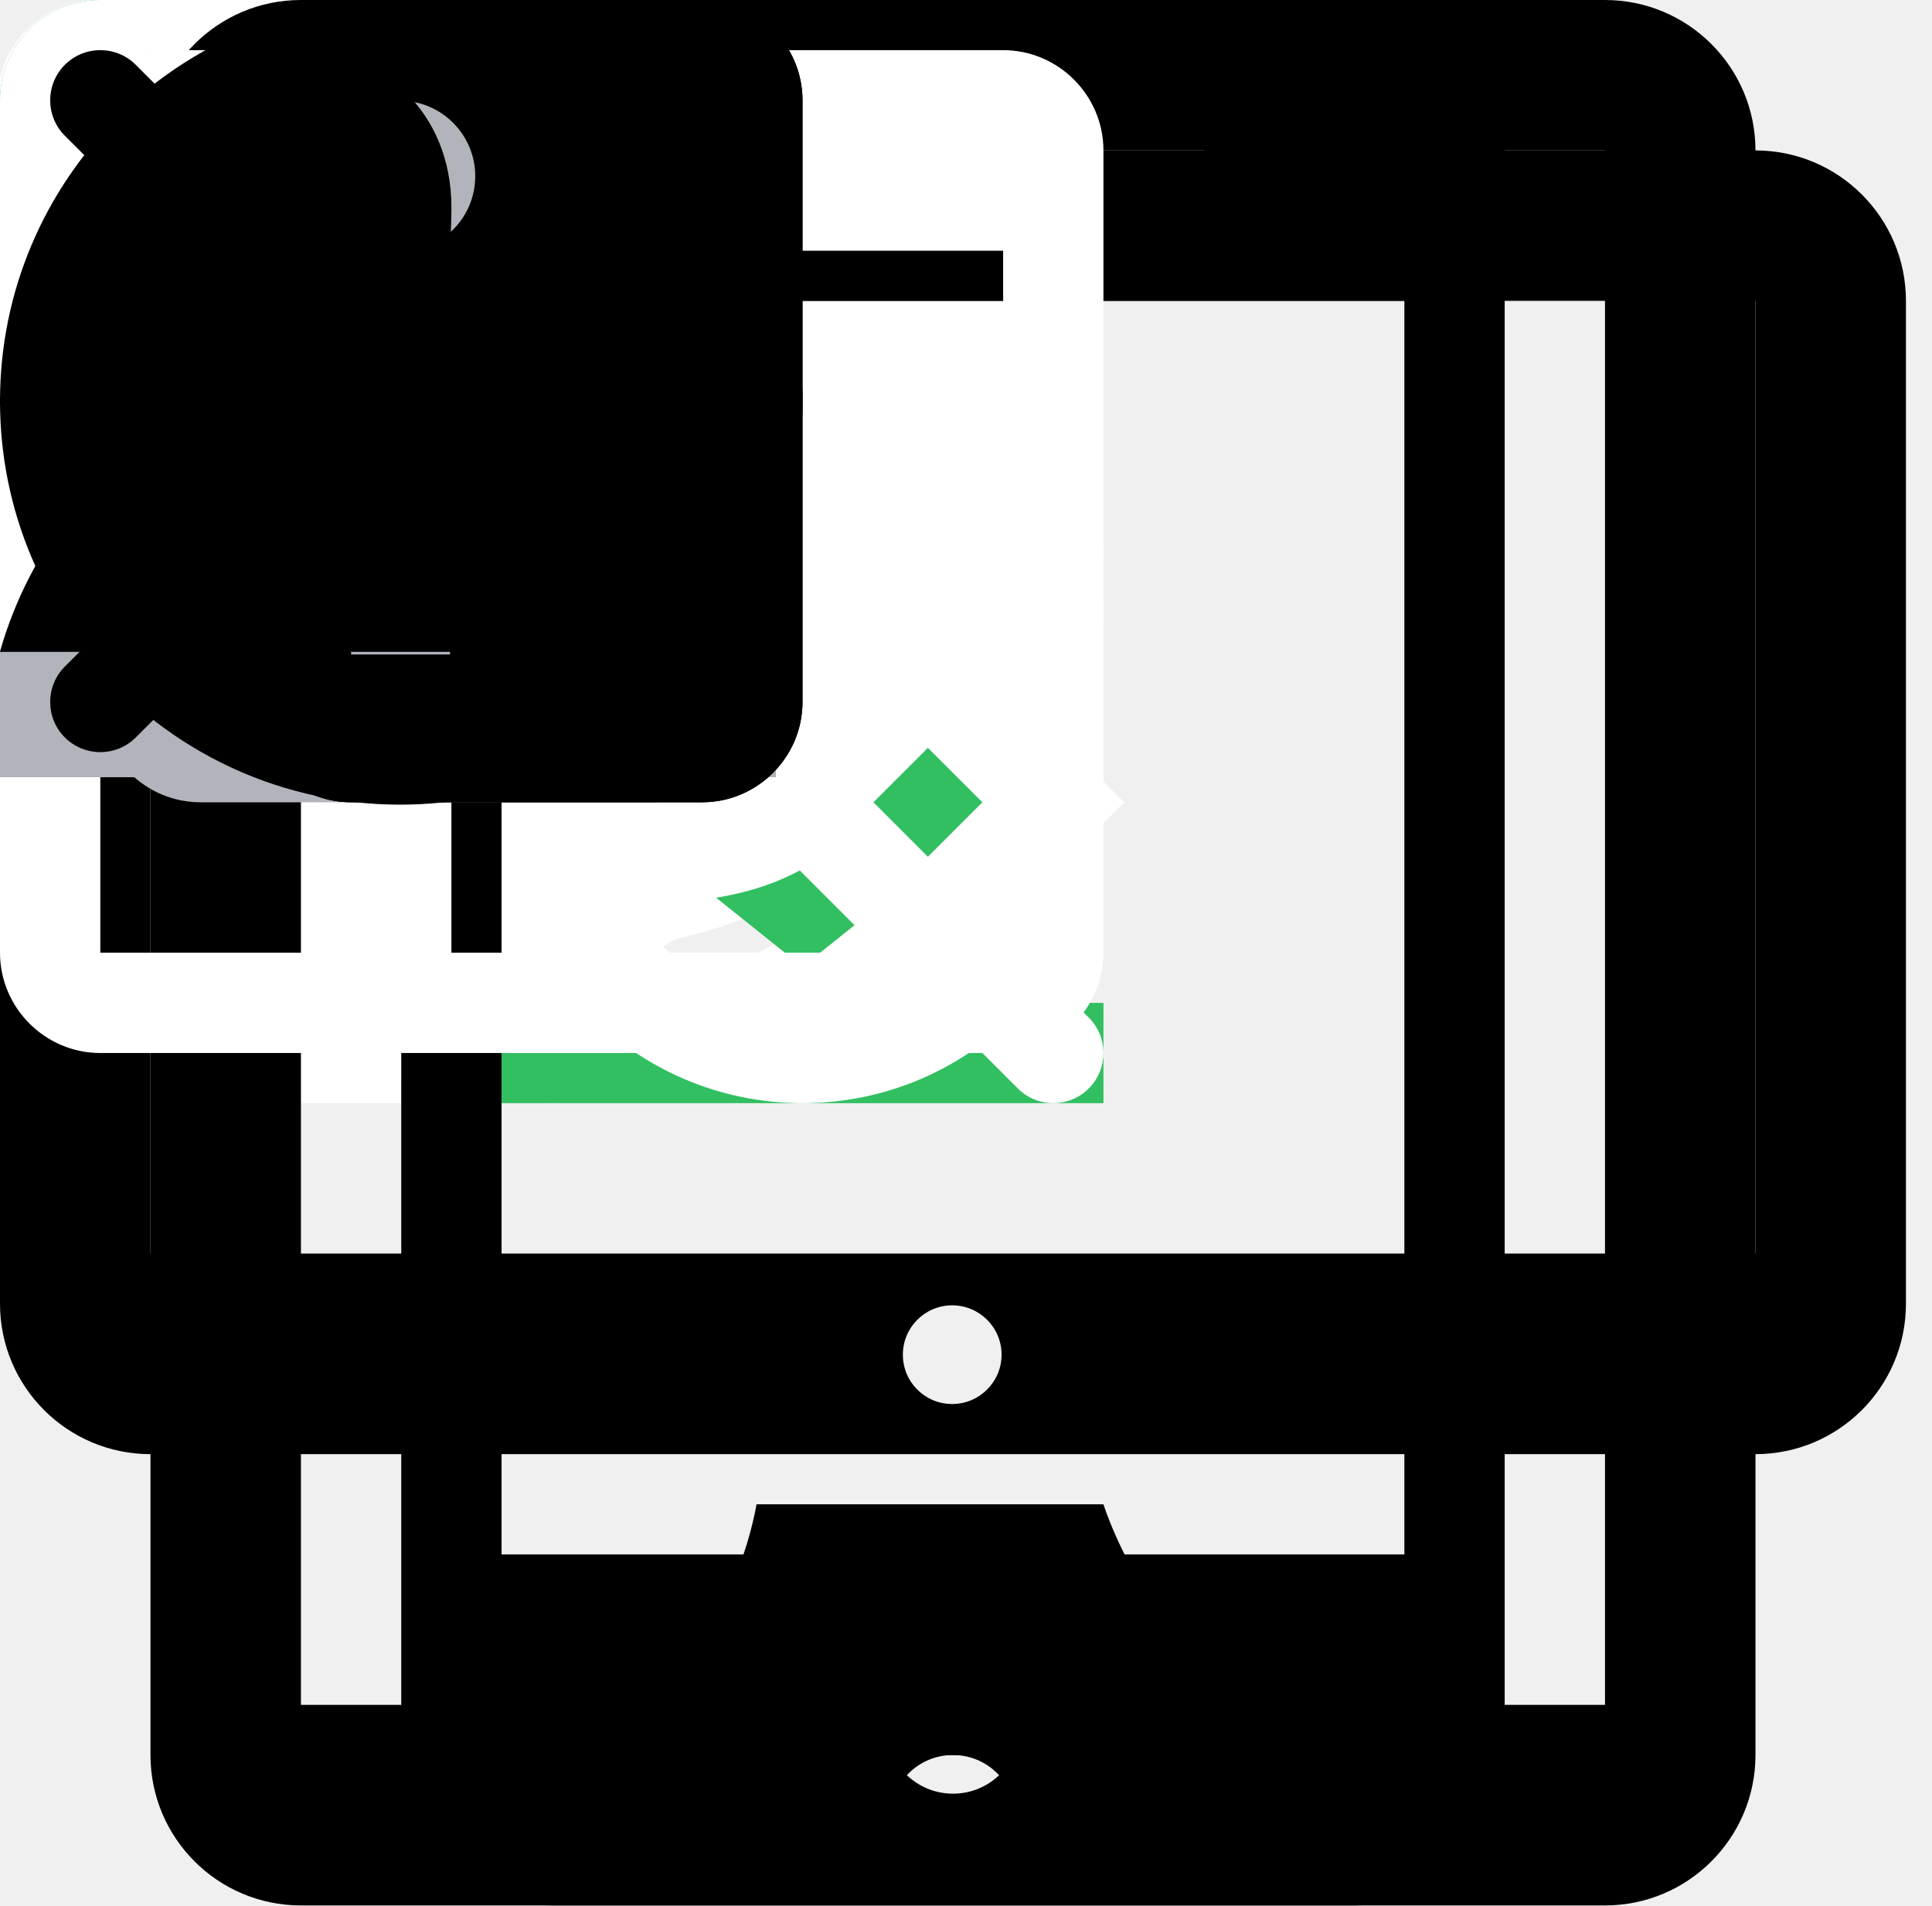
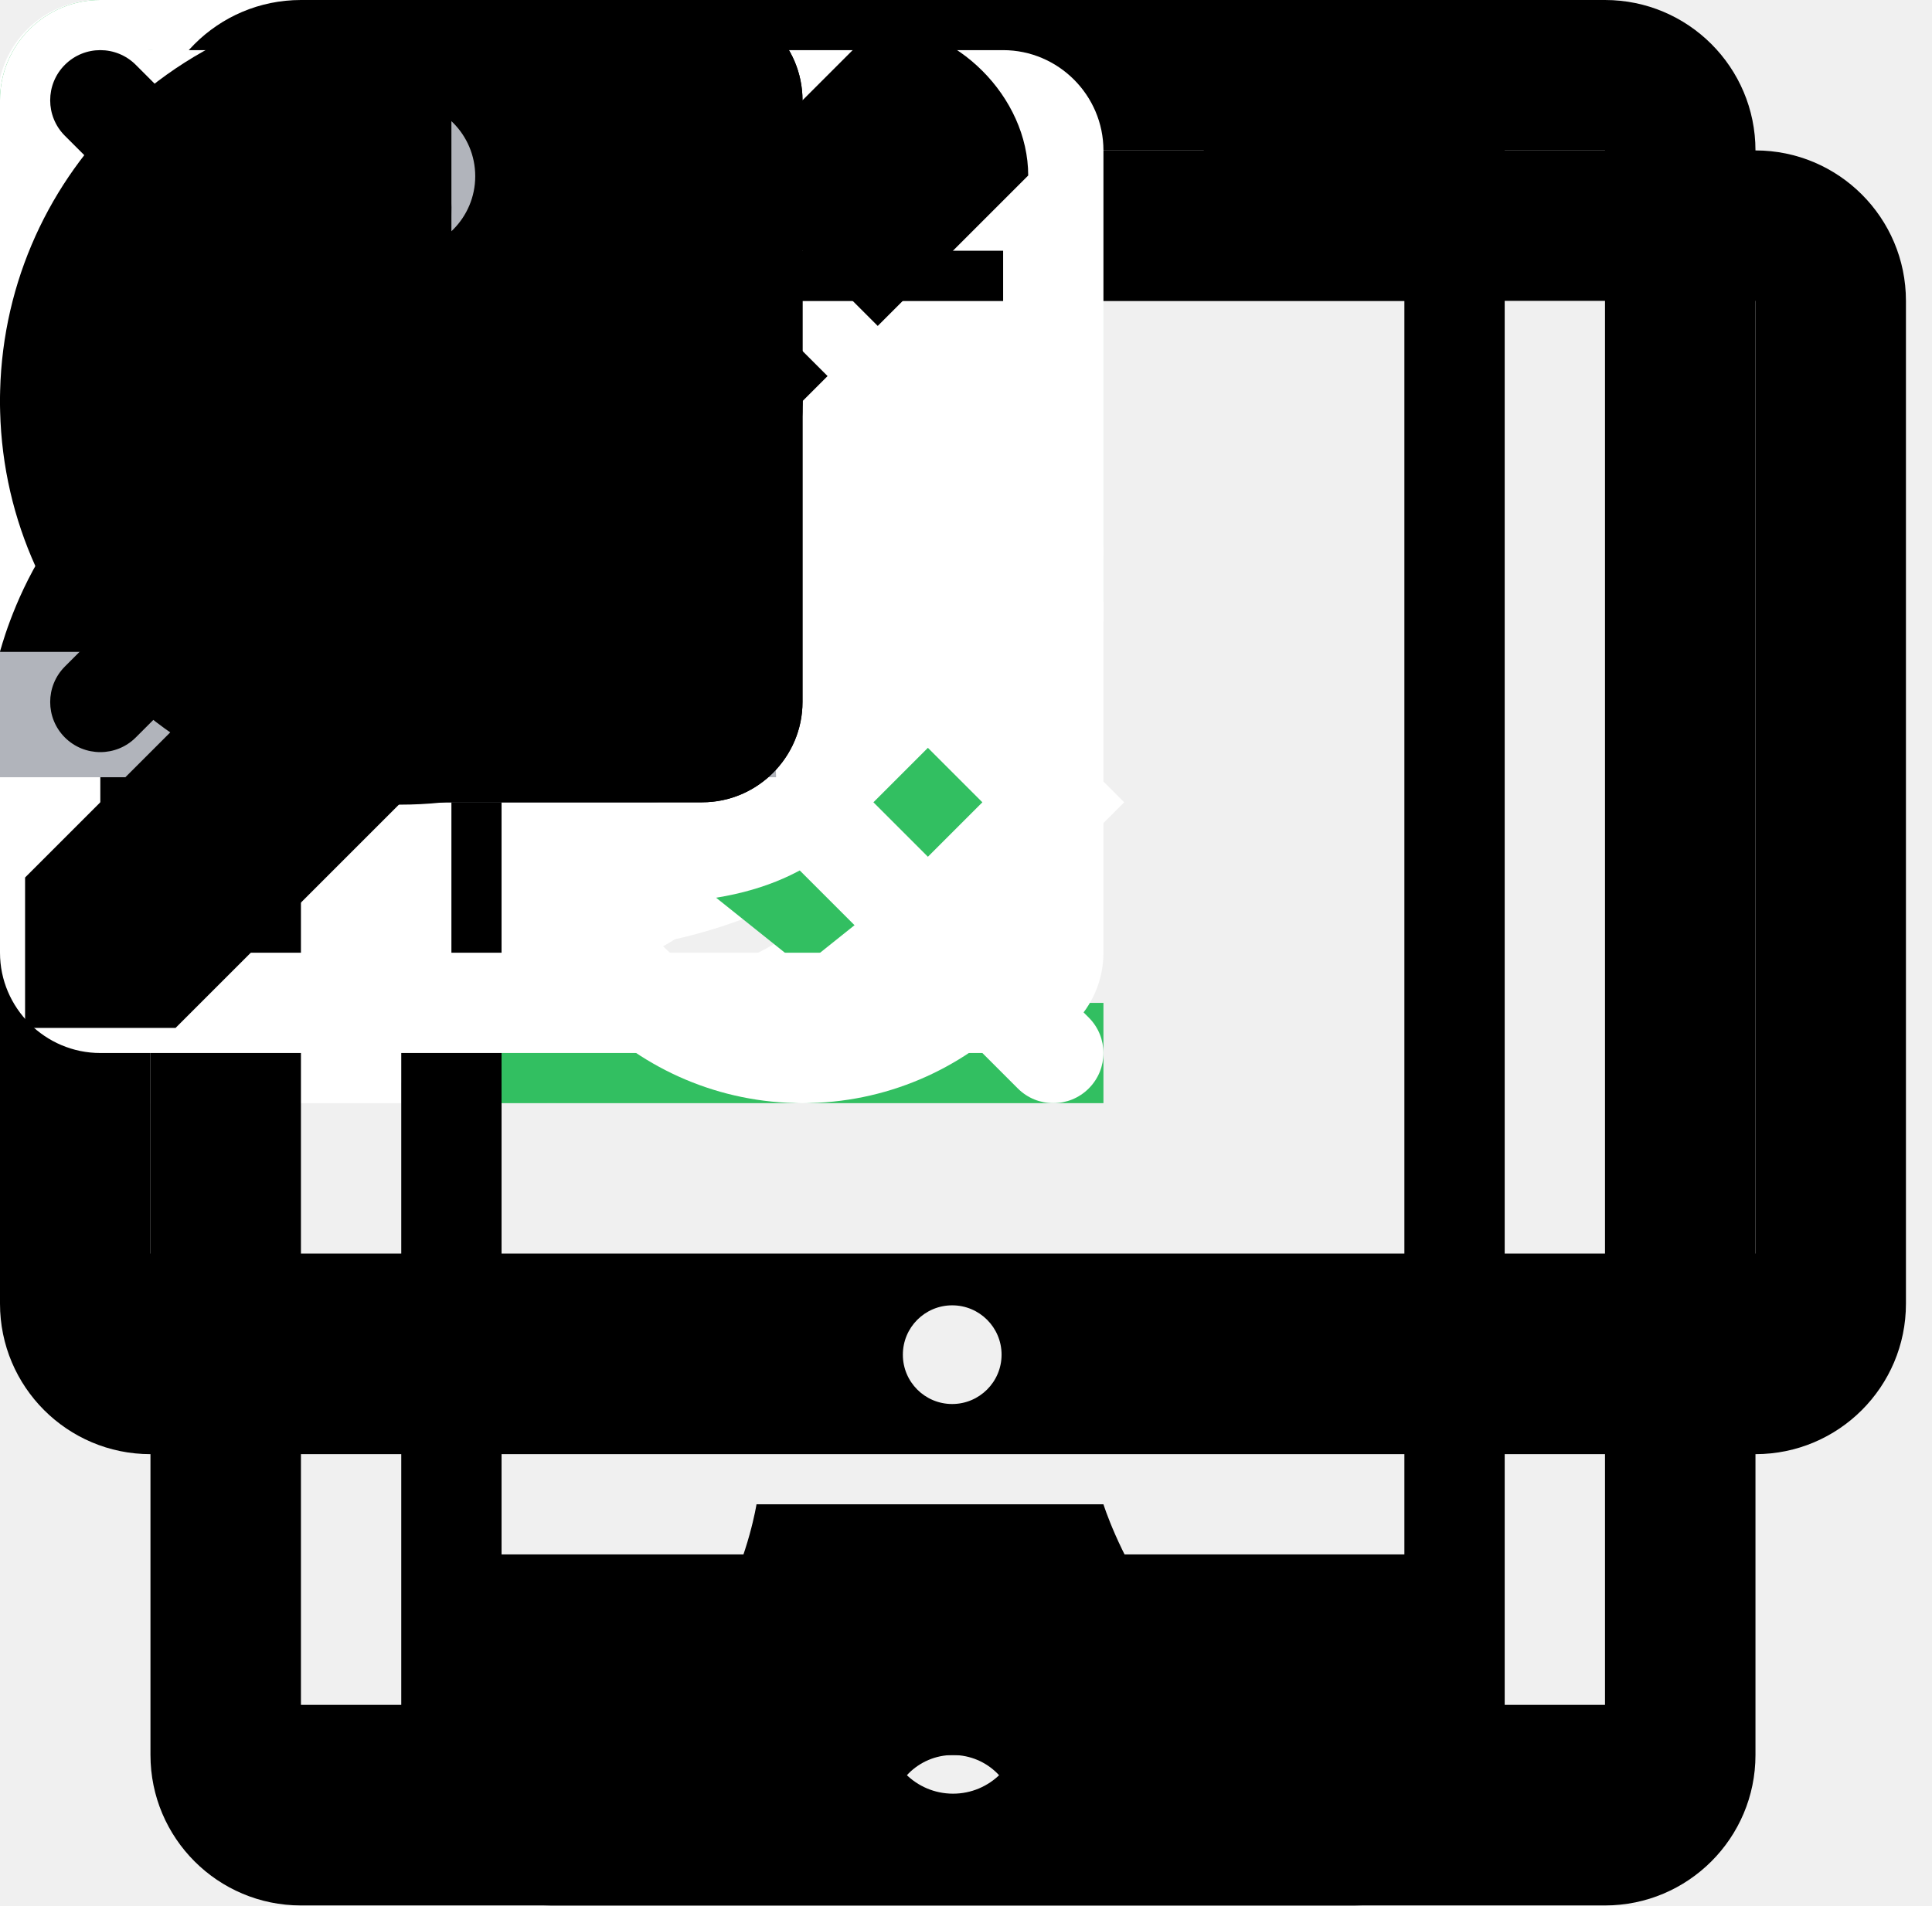
<svg xmlns="http://www.w3.org/2000/svg" version="1.1">
  <svg>
    <path id="coral" myCustomAttribute="great att value" d="M5.532,21.83c0-0.654,0.121-1.887,1.637-2.521c1.295-0.541,2.472,0.65,5.251-0.113         c2.998-0.822,3.09-4.771,5.321-4.771c1.297,0,1.656-0.558,1.656-1.505c0-0.852-1.051-1.126-1.514-1.151         c-3.464-0.19-4.209,4.418-6.447,4.713c-1.092,0.146-1.835-0.178-2.245-0.979c-0.48-0.938-0.042-1.986,0.521-2.499         c1.108-1.008,4.738-1.66,6.353-4.743c0.625-1.193,1.089-3.607,1.174-4.033c0.142-0.709,0.741-1.333,1.591-1.6         c1.325-0.417,1.391-0.984,1.277-1.694c-0.139-0.867-1.073-1.043-1.82-0.881c-1.903,0.421-2.689,1.7-3.149,2.528         c-0.458,0.833-1.03,3-1.192,3.37c-0.668,1.52-1.878,2.201-3.03,1.78c-1.193-0.436-1.241-2.108-0.492-3.597         c0.193-0.385,0.878-1.865-0.223-2.333c-0.667-0.284-1.174,0.17-1.434,0.596C8.269,3.213,7.825,4.291,7.659,5.469         c-0.256,1.817,0.498,3.33,0.605,3.787c0.171,0.719,0.455,2.215-1.221,2.783c-0.878,0.298-1.586-0.083-1.931-0.369         c-0.838-0.696-0.589-1.828-1.63-1.981C2.899,9.605,2.333,9.98,2.13,10.505c-0.453,1.168,0.356,2.108,1.165,2.897         c0.907,0.887,2.432,1.438,2.18,2.977c-0.158,0.963-1.327,1.599-1.925,2.057c-1.221,0.934-1.456,2.455-1.456,3.395         c0,0.277,0.603,0.17,1.802,0.17C5.017,22,5.532,22.049,5.532,21.83z" fill="#FFFFFF" />
  </svg>
  <svg>
    <path id="resource" d="M14.001,7.055c-0.333,0-0.643,0.091-0.918,0.237l-2.057-2.056             c0.613-0.549,1.007-1.339,1.007-2.228c0-1.658-1.344-3.002-3.002-3.002c-1.659,0-3.002,1.344-3.002,3.002             c0,0.885,0.39,1.672,1,2.222L5.253,7.005C4.704,6.396,3.916,6.006,3.031,6.006c-1.658,0-3.002,1.344-3.002,3.001             c0,1.658,1.344,3.002,3.002,3.002c0.869,0,1.645-0.375,2.193-0.965l2.051,2.051c-0.15,0.277-0.243,0.591-0.243,0.928             c0,1.088,0.881,1.969,1.969,1.969c1.087,0,1.969-0.881,1.969-1.969c0-0.333-0.091-0.643-0.237-0.918l2.352-2.35             c0.274,0.146,0.584,0.236,0.917,0.236c1.087,0,1.97-0.881,1.97-1.969C15.971,7.937,15.088,7.055,14.001,7.055z M5.83,7.944             l2.138-2.137C8.299,5.933,8.655,6.01,9.031,6.01c0.372,0,0.725-0.076,1.053-0.2l2.225,2.223c-0.171,0.292-0.276,0.627-0.276,0.99             c0,0.363,0.105,0.698,0.276,0.99L9.99,12.331c-0.291-0.171-0.627-0.276-0.989-0.276c-0.358,0-0.69,0.104-0.98,0.271L5.814,10.12             c0.138-0.345,0.219-0.719,0.219-1.112C6.033,8.632,5.956,8.276,5.83,7.944z" fill="#FFFFFF" />
  </svg>
  <svg>
    <g id="modules">
      <path d="M3.498,0l3.499,2.02v4.041L3.498,8.08L0,6.061V2.02L3.498,0z" fill="#FFFFFF" />
      <path d="M8.01,7.807l4.001,2.311v3.621L8.01,16.049l-4.002-2.311v-3.621L8.01,7.807z" fill="#FFFFFF" />
      <path d="M12.484,0.053l3.484,2.011v4.024L12.484,8.1L9,6.088V2.064L12.484,0.053z" fill="#FFFFFF" />
    </g>
  </svg>
  <svg>
    <g id="eye">
      <path fill="#FFFFFF" d="M11,3C3,3,0,11,0,11s3,8,11,8s11-8,11-8S19,3,11,3z M11,17c-3.314,0-6-2.686-6-6c0-3.314,2.686-6,6-6                 c3.314,0,6,2.686,6,6C17,14.314,14.314,17,11,17z M11,8c1.656,0,3,1.343,3,3c0,1.656-1.344,3-3,3c-1.657,0-3-1.344-3-3                 C8,9.343,9.343,8,11,8z" />
    </g>
  </svg>
  <svg>
    <g id="compass">
      <path fill-rule="evenodd" clip-rule="evenodd" fill="#FFFFFF" d="M11,0C4.925,0,0,4.925,0,11c0,6.074,4.925,11,11,11                 c6.075,0,11-4.926,11-11C22,4.925,17.075,0,11,0z M11.003,19.992c-4.974,0-9.005-4.032-9.005-9.006                 c0-4.973,4.032-9.005,9.005-9.005c4.973,0,9.005,4.032,9.005,9.005C20.009,15.96,15.977,19.992,11.003,19.992z" />
      <path fill-rule="evenodd" clip-rule="evenodd" fill="#FFFFFF" d="M10.986,3.109c0.521,0,0.944,0.423,0.944,0.944                 s-0.423,0.944-0.944,0.944c-0.522,0-0.945-0.423-0.945-0.944S10.464,3.109,10.986,3.109z" />
      <path fill-rule="evenodd" clip-rule="evenodd" fill="#FFFFFF" d="M10.957,17.092c0.521,0,0.944,0.423,0.944,0.944                 s-0.423,0.944-0.944,0.944s-0.944-0.423-0.944-0.944S10.435,17.092,10.957,17.092z" />
      <path fill-rule="evenodd" clip-rule="evenodd" fill="#FFFFFF" d="M3.068,11.077c0-0.521,0.423-0.944,0.944-0.944                 s0.944,0.423,0.944,0.944s-0.423,0.944-0.944,0.944S3.068,11.599,3.068,11.077z" />
      <path fill-rule="evenodd" clip-rule="evenodd" fill="#FFFFFF" d="M17.02,11.106c0-0.522,0.422-0.944,0.943-0.944                 s0.945,0.422,0.945,0.944c0,0.521-0.424,0.944-0.945,0.944S17.02,11.628,17.02,11.106z" />
      <path fill-rule="evenodd" clip-rule="evenodd" fill="#FFFFFF" d="M9.67,9.679l-4.215,6.987l6.987-4.215l4.216-6.987L9.67,9.679z                  M11.007,12.008c-0.525,0-0.952-0.427-0.952-0.952s0.426-0.952,0.952-0.952s0.952,0.427,0.952,0.952S11.533,12.008,11.007,12.008z" />
    </g>
  </svg>
  <svg>
    <path id="process" fill="#FFFFFF" d="M21.951,7l-4-4v3h-5v2h5v3L21.951,7z M6.952,18.277V15h-2v3.277c-0.595,0.347-1,0.983-1,1.723             c0,1.104,0.896,2,2,2s2-0.896,2-2C7.952,19.262,7.547,18.624,6.952,18.277z M11.952,2c0-1.1-0.9-2-2-2h-8c-1.1,0-2,0.9-2,2v10             c0,1.1,0.9,2,2,2h8c1.1,0,2-0.9,2-2V2z" />
  </svg>
  <svg>
    <path id="saved_interface" fill="#32bf61" d="M2,15V4h18v8h2V2c0-1.104-0.896-2-2-2H2C0.895,0,0,0.896,0,2v13c0,1.104,0.895,2,2,2h7v-2H2z M3,1  c0.552,0,1,0.448,1,1S3.552,3,3,3S2,2.552,2,2S2.448,1,3,1z M10,20h12v2H10V20z M16,19.281l-5.625-4.5l1.25-1.563l4.375,3.5  l4.375-3.5l1.25,1.563L16,19.281z" />
  </svg>
  <svg>
    <g id="unsaved_interface">
      <path fill="#FFFFFF" d="M16,12c2.205,0,4,1.795,4,4s-1.795,4-4,4s-4-1.795-4-4S13.795,12,16,12 M16,10c-3.313,0-6,2.687-6,6   s2.687,6,6,6s6-2.687,6-6S19.313,10,16,10L16,10z" />
      <path fill-rule="evenodd" clip-rule="evenodd" fill="#FFFFFF" d="M2,15V4h18v6.26c0.81,0.565,1.49,1.299,2,2.148V2   c0-1.104-0.896-2-2-2H2C0.895,0,0,0.896,0,2v13c0,1.104,0.895,2,2,2h7v-2H2z M3,1c0.552,0,1,0.448,1,1S3.552,3,3,3S2,2.552,2,2   S2.448,1,3,1z" />
    </g>
  </svg>
  <svg>
    <path id="device_open" fill="#FFFFFF" d="M11,14l-1-2h5c1.1,0,2-0.9,2-2V3c0-1.1-0.9-2-2-2H3C1.9,1,1,1.9,1,3v7c0,1.1,0.9,2,2,2h5l-1,2             c-1.1,0-2,0.9-2,2h8C13,14.9,12.1,14,11,14z M3,10V3h12v7H3z M21.707,20.293c0.391,0.391,0.391,1.023,0,1.414             C21.512,21.902,21.256,22,21,22s-0.512-0.098-0.707-0.293L14.586,16l5.707-5.707c0.391-0.391,1.023-0.391,1.414,0             s0.391,1.023,0,1.414L17.414,16L21.707,20.293z" />
  </svg>
  <svg>
    <g id="device_close">
      <path fill="#FFFFFF" d="M11,14l-1-2h4v-2H3V3h12v6h2V3c0-1.1-0.9-2-2-2H3C1.9,1,1,1.9,1,3v7c0,1.1,0.9,2,2,2h5l-1,2                 c-1.1,0-2,0.9-2,2h8C13,14.9,12.1,14,11,14z" />
      <g>
        <path fill="#FFFFFF" d="M16,22c-0.256,0-0.512-0.098-0.707-0.293c-0.391-0.391-0.391-1.023,0-1.414L19.586,16l-4.293-4.293                     c-0.391-0.391-0.391-1.023,0-1.414s1.023-0.391,1.414,0L22.414,16l-5.707,5.707C16.512,21.902,16.256,22,16,22z" />
      </g>
    </g>
  </svg>
  <svg>
    <path id="bird" fill="#ffffff" clip-rule="evenodd" d="M13.209,4.388L15,2l0.048,0.041C15.27,0.879,16.288,0,17.515,0             c1.389,0,2.514,1.125,2.514,2.514c0,0.055-0.013,0.106-0.017,0.161L22,4h-2.176l-0.001,0.005C19.806,4.005,19.789,4,19.771,4             c-0.906,0-1.646,0.684-1.749,1.563L18,5.557v3.621L13.209,4.388z M12.604,5.196L0,22h8v-4h5c5,0,5-3.916,5-3.916v-3.492             L12.604,5.196z" />
  </svg>
  <svg>
    <path id="question" fill="#ffffff" d="M8.788,10.994v-0.476c0-0.571,0.111-1.026,0.332-1.365c0.224-0.339,0.663-0.765,1.318-1.28             c0.768-0.6,1.31-1.087,1.624-1.461c0.313-0.373,0.548-0.767,0.704-1.18C12.922,4.82,13,4.349,13,3.82             c0-1.192-0.406-2.127-1.218-2.804S9.875,0,8.491,0C6.854,0,5.32,0.398,3.888,1.195l0.89,1.863C5.32,2.79,5.877,2.561,6.449,2.37             c0.571-0.19,1.192-0.286,1.863-0.286c0.739,0,1.308,0.159,1.703,0.477c0.395,0.317,0.593,0.772,0.593,1.366             c0,0.508-0.122,0.944-0.366,1.312C10,5.605,9.458,6.12,8.618,6.783c-0.706,0.55-1.199,1.083-1.481,1.598             c-0.283,0.516-0.424,1.16-0.424,1.937v0.677H8.788z M6.682,15.571C6.95,15.857,7.334,16,7.835,16s0.888-0.146,1.158-0.439             c0.271-0.293,0.408-0.689,0.408-1.189c0-0.508-0.134-0.902-0.401-1.181c-0.269-0.278-0.656-0.417-1.165-0.417             c-1.037,0-1.555,0.531-1.555,1.598C6.28,14.885,6.414,15.285,6.682,15.571z" />
  </svg>
  <svg>
    <path id="lamp" fill="#ffffff" fill-rule="evenodd" clip-rule="evenodd" d="M12.281,9.654L12,12H5L4.719,9.654c-1.099-1.018-1.79-2.468-1.79-4.083             C2.929,2.494,5.423,0,8.5,0s5.571,2.494,5.571,5.572C14.071,7.187,13.38,8.637,12.281,9.654z M12,13H5v1h7V13z M11,15H6v1h5V15z" />
  </svg>
  <svg>
    <circle id="dot" fill="#ffffff" cx="8" cy="8" r="3" />
  </svg>
  <svg>
    <g id="dots">
      <circle fill="#ffffff" fill-rule="evenodd" clip-rule="evenodd" cx="8" cy="8" r="2" />
      <circle fill="#ffffff" fill-rule="evenodd" clip-rule="evenodd" cx="2" cy="8" r="2" />
      <circle fill="#ffffff" fill-rule="evenodd" clip-rule="evenodd" cx="14" cy="8" r="2" />
    </g>
  </svg>
  <svg>
    <circle id="circle" cx="8" cy="8" r="3" />
  </svg>
  <svg>
    <g id="arrow_up">
      <path fill="#ffffff" d="M15,11c0,0.256-0.098,0.512-0.293,0.707c-0.391,0.391-1.023,0.391-1.414,0L8,6.414l-5.293,5.293                 c-0.391,0.391-1.023,0.391-1.414,0s-0.391-1.023,0-1.414L8,3.586l6.707,6.707C14.902,10.488,15,10.744,15,11z" />
    </g>
  </svg>
  <svg>
    <path id="pc" fill-rule="evenodd" clip-rule="evenodd" fill="currentColor" d="M26.989,34v1H11v-1h0.625c2.851-0.125,3.458-4,3.458-4H19h3             c0,0,1.214,3.875,4.208,4H26.989z M38,6v20c0,1.656-1.344,3-3,3H3c-1.657,0-3-1.344-3-3V6c0-1.657,1.343-3,3-3h32             C36.656,3,38,4.343,38,6z M19.969,27.016c0-0.544-0.441-0.984-0.984-0.984c-0.544,0-0.984,0.44-0.984,0.984             C18,27.559,18.44,28,18.984,28C19.527,28,19.969,27.559,19.969,27.016z M35,6H3v19h32V6z" />
  </svg>
  <svg>
    <path id="tablet" fill-rule="evenodd" clip-rule="evenodd" fill="currentColor" d="M32,0H6C4.343,0,3,1.343,3,3v32c0,1.656,1.343,3,3,3h26             c1.656,0,3-1.344,3-3V3C35,1.343,33.656,0,32,0z M19,37.5c-0.69,0-1.25-0.561-1.25-1.25c0-0.691,0.56-1.25,1.25-1.25             c0.69,0,1.25,0.559,1.25,1.25C20.25,36.939,19.69,37.5,19,37.5z M32,34H6V3h26V34z" />
  </svg>
  <svg>
    <path id="phone" fill-rule="evenodd" clip-rule="evenodd" fill="currentColor" d="M27,0H11C9.343,0,8,1.343,8,3v32c0,1.656,1.343,3,3,3h16             c1.656,0,3-1.344,3-3V3C30,1.343,28.656,0,27,0z M15,2h8c0.553,0,1,0.447,1,1c0,0.552-0.447,1-1,1h-8c-0.553,0-1-0.448-1-1             C14,2.447,14.447,2,15,2z M19.001,35.771c-0.736,0-1.334-0.598-1.334-1.334s0.598-1.334,1.334-1.334s1.333,0.598,1.333,1.334             S19.737,35.771,19.001,35.771z M28,31H10V6h18V31z" />
  </svg>
  <svg>
    <path id="forms" fill="#ffffff" d="M20,1H2C0.9,1,0,1.9,0,3v16c0,1.1,0.9,2,2,2h18c1.1,0,2-0.9,2-2V3C22,1.9,21.1,1,20,1z M3,2c0.553,0,1,0.448,1,1             S3.553,4,3,4S2,3.552,2,3S2.447,2,3,2z M2,19v-7h5v7H2z M20,19H9v-7h11V19z M20,10H2V5h18V10z" />
  </svg>
  <svg>
    <path id="user" fill="#b1b4bb" fill-rule="evenodd" clip-rule="evenodd" d="M12.479,10.5C12.044,10.403,9.937,9.688,9.5,9.545V9.048             c1.661-0.907,2-3.005,2-4.548c0-2.509-1.948-4-4.021-4C5.406,0.5,3.5,2.33,3.5,4.5c0,1.477,0.543,3.45,2,4.416v0.615             C5.216,9.62,3.054,10.283,2.479,10.5c-3,1-3,5-3,5h15.994C15.474,15.5,15.479,11.5,12.479,10.5z" />
  </svg>
  <svg>
    <path id="lock" fill="#b1b4bb" fill-rule="evenodd" clip-rule="evenodd" d="M13,7c0-1.008,0-2.427,0-2.5C13,2.015,10.985,0,8.5,0S4,2.015,4,4.5             C4,4.573,4,5.992,4,7C2.896,7,2,7.896,2,9v5c0,1.104,0.896,2,2,2h9c1.104,0,2-0.896,2-2V9C15,7.896,14.104,7,13,7z M6,4.5             C6,3.119,7.119,2,8.5,2S11,3.119,11,4.5C11,4.671,11,7,11,7H6C6,7,6,4.671,6,4.5z M8.527,13.01c-0.846,0-1.531-0.685-1.531-1.53             c0-0.847,0.686-1.532,1.531-1.532s1.531,0.686,1.531,1.532C10.059,12.325,9.373,13.01,8.527,13.01z" />
  </svg>
  <svg>
    <path id="loginAs" fill="currentColor" d="M16,2v12c0,1.1-0.9,2-2,2H7c-1.1,0-2-0.9-2-2h2h3h4V2h-4V0h4C15.1,0,16,0.9,16,2z M8,9.05V8c0.83-0.806,1-2.851,1-3.866             C9,2.194,7.555,1,6,1S3,2.456,3,4.134C3,5.075,3.297,7.188,4,8v1c-3,0-4,4-4,4h12C12,13,11,9,8,9.05z" />
  </svg>
  <svg>
    <g id="logout">
      <path fill="currentColor" d="M16,2v12c0,1.1-0.9,2-2,2H7c-1.1,0-2-0.9-2-2v-1h2v1h7V2H7v1H5V2c0-1.1,0.9-2,2-2h7C15.1,0,16,0.9,16,2z" />
      <path fill="currentColor" d="M11,7H4.414l1.293-1.293c0.391-0.391,0.391-1.023,0-1.414s-1.023-0.391-1.414,0L0.586,8l3.707,3.707             C4.488,11.902,4.744,12,5,12s0.512-0.098,0.707-0.293c0.391-0.391,0.391-1.023,0-1.414L4.414,9H11c0.553,0,1-0.448,1-1             S11.553,7,11,7z" />
    </g>
  </svg>
  <svg>
    <g id="logoutAll">
      <path fill="currentColor" d="M7.977,0C5.447,0,3.195,1.172,1.725,3H4.66c0.952-0.63,2.092-1,3.316-1C11.298,2,14,4.702,14,8.024                 s-2.702,6.023-6.023,6.023c-1.256,0-2.424-0.387-3.39-1.047H1.689c1.469,1.854,3.736,3.047,6.287,3.047                 c4.431,0,8.023-3.592,8.023-8.023C16,3.592,12.407,0,7.977,0z" />
      <path fill="currentColor" d="M10.039,7H3.453l1.293-1.293c0.391-0.391,0.391-1.023,0-1.414s-1.023-0.391-1.414,0L-0.063,8l3.395,3.707                 C3.527,11.902,3.783,12,4.039,12s0.512-0.098,0.707-0.293c0.391-0.391,0.391-1.023,0-1.414L3.453,9h6.586c0.553,0,1-0.448,1-1                 S10.592,7,10.039,7z" />
    </g>
  </svg>
  <svg>
    <path id="userInfo" fill="currentColor" d="M8,0C3.582,0,0,3.582,0,8c0,4.419,3.582,8,8,8c4.418,0,8-3.581,8-8C16,3.582,12.418,0,8,0z M8.973,13.051H6.965V6.023h2.008             V13.051z M7.969,5.02c-0.833,0-1.506-0.675-1.506-1.506s0.673-1.506,1.506-1.506c0.832,0,1.506,0.675,1.506,1.506             S8.801,5.02,7.969,5.02z" />
  </svg>
  <svg>
    <g id="arrow_down_16">
      <path fill="currentColor" d="M1,4.588c0-0.256,0.098-0.512,0.293-0.707c0.391-0.391,1.023-0.391,1.414,0L8,9.174l5.293-5.293                 c0.391-0.391,1.023-0.391,1.414,0c0.391,0.391,0.391,1.023,0,1.414L8,12.002L1.293,5.295C1.098,5.1,1,4.844,1,4.588z" />
    </g>
  </svg>
  <svg>
    <path id="x_16" fill="currentColor" d="M9.414,8l5.293-5.293c0.39-0.39,0.39-1.024,0-1.414c-0.39-0.391-1.024-0.391-1.414,0L8,6.586L2.707,1.293             c-0.391-0.391-1.024-0.391-1.414,0c-0.39,0.39-0.39,1.024,0,1.414L6.586,8l-5.293,5.293c-0.39,0.391-0.39,1.024,0,1.414             c0.39,0.39,1.024,0.39,1.414,0L8,9.414l5.293,5.293c0.39,0.39,1.024,0.39,1.414,0c0.39-0.391,0.39-1.024,0-1.414L9.414,8z" />
  </svg>
+   <svg>
+     <g id="edit">
+       <path fill-rule="evenodd" clip-rule="evenodd" fill="currentColor" d="M17.5,6.5l3-3c0-1.564-1.435-3-3-3l-3,3L17.5,6.5z" />
+       <polygon fill-rule="evenodd" clip-rule="evenodd" fill="currentColor" points="13.5,4.5 0.5,17.5 0.5,20.5 3.5,20.5 16.5,7.5  " />
+     </g>
+   </svg>
+   <svg>
+     <path id="add" fill="currentColor" d="M15,7H9V1c0-0.552-0.448-1-1-1S7,0.448,7,1v6H1C0.448,7,0,7.448,0,8s0.448,1,1,1h6v6c0,0.553,0.448,1,1,1s1-0.447,1-1V9h6          c0.553,0,1-0.448,1-1S15.553,7,15,7z" />
+   </svg>
</svg>
